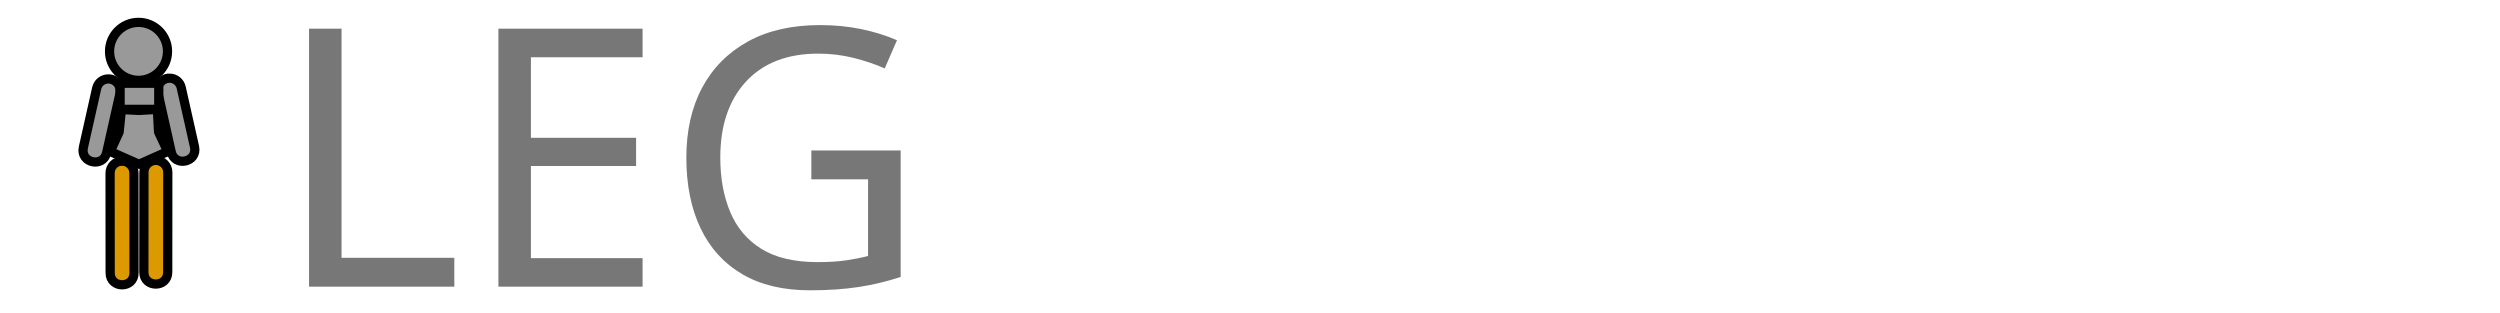
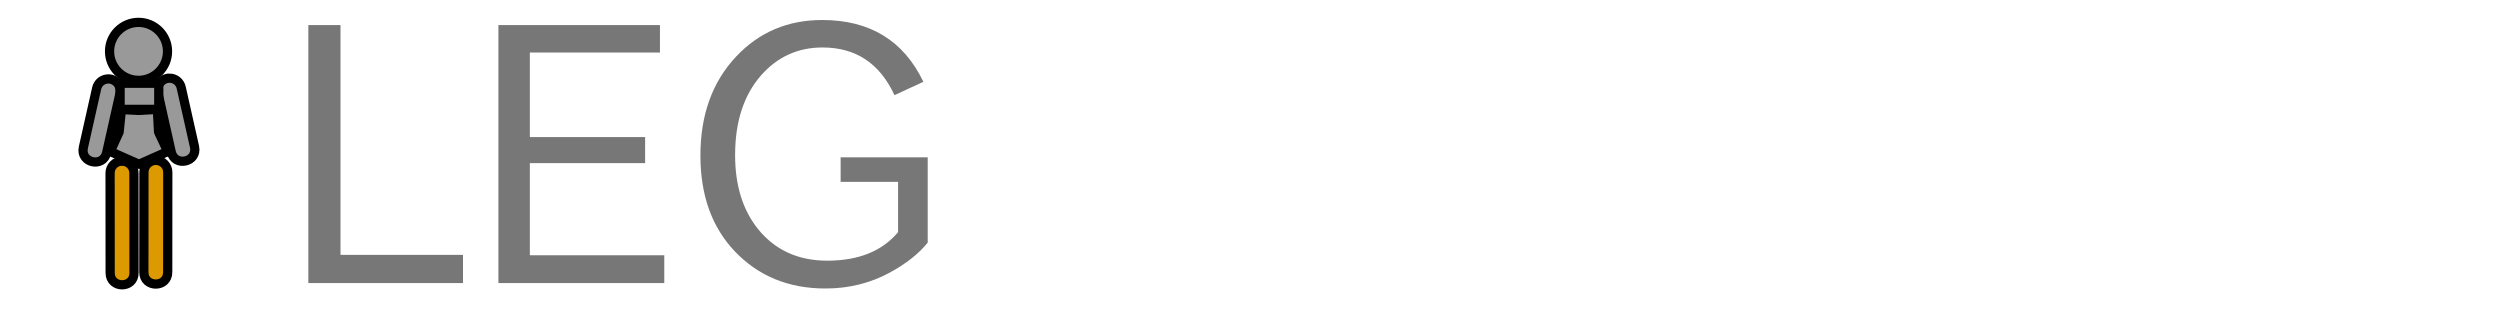
<svg xmlns="http://www.w3.org/2000/svg" width="2048" height="256" viewBox="0 0 541.867 67.733" version="1.1" id="svg8">
  <defs id="defs2" />
  <g id="layer1" transform="translate(0,-229.2666)">
-     <text xml:space="preserve" style="font-style:normal;font-weight:normal;font-size:39.162px;line-height:1.25;font-family:sans-serif;letter-spacing:0px;word-spacing:0px;fill:#464646;fill-opacity:1;stroke:none;stroke-width:0.408" x="59.392" y="291.407" id="text826">
-       <tspan id="tspan824" x="59.392" y="291.407" style="font-style:normal;font-variant:normal;font-weight:normal;font-stretch:normal;font-size:78.324px;font-family:'IPA モナー UIゴシック';-inkscape-font-specification:'IPA モナー UIゴシック';fill:#777777;fill-opacity:1;stroke-width:0.408">LEG</tspan>
-     </text>
+     <g aria-label="LEG" style="font-style:normal;font-weight:normal;font-size:39.162px;line-height:1.25;font-family:sans-serif;letter-spacing:0px;word-spacing:0px;fill:#464646;fill-opacity:1;stroke:none;stroke-width:0.408" id="text826">
+       <path d="M 100.355,290.624 H 66.833 v -55.923 h 6.971 v 49.814 h 26.552 z" style="font-style:normal;font-variant:normal;font-weight:normal;font-stretch:normal;font-size:78.324px;font-family:'IPA モナー UIゴシック';-inkscape-font-specification:'IPA モナー UIゴシック';fill:#777777;fill-opacity:1;stroke-width:0.408" id="path825" />
+       <path d="m 143.981,290.624 h -35.951 v -55.923 h 35.011 v 5.953 h -28.197 v 18.328 h 24.985 v 5.639 h -24.985 v 19.973 h 29.136 z" style="font-style:normal;font-variant:normal;font-weight:normal;font-stretch:normal;font-size:78.324px;font-family:'IPA モナー UIゴシック';-inkscape-font-specification:'IPA モナー UIゴシック';fill:#777777;fill-opacity:1;stroke-width:0.408" id="path827" />
+       <path d="m 201.079,281.851 q -2.898,3.603 -8.224,6.501 -6.344,3.446 -13.942,3.446 -11.984,0 -19.659,-8.067 -7.441,-7.832 -7.441,-20.756 0,-13.237 7.754,-21.461 7.441,-7.911 18.641,-7.911 15.508,0 21.931,13.393 l -6.266,2.898 q -4.778,-10.339 -15.586,-10.339 -7.989,0 -13.315,6.031 -5.639,6.423 -5.639,17.31 0,9.79 4.934,15.978 5.561,6.892 15.038,6.892 10.182,0 15.351,-6.188 v -10.887 H 182.203 V 263.367 h 18.876 z" style="font-style:normal;font-variant:normal;font-weight:normal;font-stretch:normal;font-size:78.324px;font-family:'IPA モナー UIゴシック';-inkscape-font-specification:'IPA モナー UIゴシック';fill:#777777;fill-opacity:1;stroke-width:0.408" id="path829" />
+     </g>
    <path style="color:#000000;font-style:normal;font-variant:normal;font-weight:normal;font-stretch:normal;font-size:medium;line-height:normal;font-family:sans-serif;font-variant-ligatures:normal;font-variant-position:normal;font-variant-caps:normal;font-variant-numeric:normal;font-variant-alternates:normal;font-feature-settings:normal;text-indent:0;text-align:start;text-decoration:none;text-decoration-line:none;text-decoration-style:solid;text-decoration-color:#000000;letter-spacing:normal;word-spacing:normal;text-transform:none;writing-mode:lr-tb;direction:ltr;text-orientation:mixed;dominant-baseline:auto;baseline-shift:baseline;text-anchor:start;white-space:normal;shape-padding:0;clip-rule:nonzero;display:inline;overflow:visible;visibility:visible;opacity:1;isolation:auto;mix-blend-mode:normal;color-interpolation:sRGB;color-interpolation-filters:linearRGB;solid-color:#000000;solid-opacity:1;vector-effect:none;fill:#999999;fill-opacity:1;fill-rule:nonzero;stroke:#000000;stroke-width:2;stroke-linecap:round;stroke-linejoin:miter;stroke-miterlimit:4;stroke-dasharray:none;stroke-dashoffset:0;stroke-opacity:1;color-rendering:auto;image-rendering:auto;shape-rendering:auto;text-rendering:auto;enable-background:accumulate" d="m 36.677,246.211 c -1.634,0.044 -2.818,1.573 -2.451,3.165 l 2.878,12.795 c 0.725,3.372 5.783,2.284 5.058,-1.088 l -2.878,-12.799 c -0.249,-1.233 -1.349,-2.109 -2.606,-2.074 z" id="path4588-3" />
    <path style="color:#000000;font-style:normal;font-variant:normal;font-weight:normal;font-stretch:normal;font-size:medium;line-height:normal;font-family:sans-serif;font-variant-ligatures:normal;font-variant-position:normal;font-variant-caps:normal;font-variant-numeric:normal;font-variant-alternates:normal;font-feature-settings:normal;text-indent:0;text-align:start;text-decoration:none;text-decoration-line:none;text-decoration-style:solid;text-decoration-color:#000000;letter-spacing:normal;word-spacing:normal;text-transform:none;writing-mode:lr-tb;direction:ltr;text-orientation:mixed;dominant-baseline:auto;baseline-shift:baseline;text-anchor:start;white-space:normal;shape-padding:0;clip-rule:nonzero;display:inline;overflow:visible;visibility:visible;opacity:1;isolation:auto;mix-blend-mode:normal;color-interpolation:sRGB;color-interpolation-filters:linearRGB;solid-color:#000000;solid-opacity:1;vector-effect:none;fill:#dd9900;fill-opacity:1;fill-rule:nonzero;stroke:#000000;stroke-width:2;stroke-linecap:round;stroke-linejoin:miter;stroke-miterlimit:4;stroke-dasharray:none;stroke-dashoffset:0;stroke-opacity:1;color-rendering:auto;image-rendering:auto;shape-rendering:auto;text-rendering:auto;enable-background:accumulate" d="m 33.745,264.023 c -1.427,0.021 -2.568,1.193 -2.549,2.62 l -0.017,21.57 c -0.052,3.497 5.219,3.501 5.172,0.003 l 0.017,-21.57 c 0.021,-1.457 -1.166,-2.644 -2.623,-2.623 z" id="path4590-6" />
    <g style="fill:#999999;fill-opacity:1;stroke:#000000;stroke-width:1.16;stroke-miterlimit:4;stroke-dasharray:none;stroke-opacity:1" id="use4598-7" transform="matrix(-1.724049,0,0,1.724024,87.01062,-178.4263)">
      <path id="path839" d="m 36.809,246.4 c -0.948,0.025 -1.634,0.912 -1.422,1.836 l 1.669,7.422 c 0.421,1.956 3.354,1.325 2.934,-0.631 l -1.669,-7.424 c -0.144,-0.715 -0.782,-1.223 -1.512,-1.203 z" style="color:#000000;font-style:normal;font-variant:normal;font-weight:normal;font-stretch:normal;font-size:medium;line-height:normal;font-family:sans-serif;font-variant-ligatures:normal;font-variant-position:normal;font-variant-caps:normal;font-variant-numeric:normal;font-variant-alternates:normal;font-feature-settings:normal;text-indent:0;text-align:start;text-decoration:none;text-decoration-line:none;text-decoration-style:solid;text-decoration-color:#000000;letter-spacing:normal;word-spacing:normal;text-transform:none;writing-mode:lr-tb;direction:ltr;text-orientation:mixed;dominant-baseline:auto;baseline-shift:baseline;text-anchor:start;white-space:normal;shape-padding:0;clip-rule:nonzero;display:inline;overflow:visible;visibility:visible;opacity:1;isolation:auto;mix-blend-mode:normal;color-interpolation:sRGB;color-interpolation-filters:linearRGB;solid-color:#000000;solid-opacity:1;vector-effect:none;fill:#999999;fill-opacity:1;fill-rule:nonzero;stroke:#000000;stroke-width:1.16;stroke-linecap:round;stroke-linejoin:miter;stroke-miterlimit:4;stroke-dasharray:none;stroke-dashoffset:0;stroke-opacity:1;color-rendering:auto;image-rendering:auto;shape-rendering:auto;text-rendering:auto;enable-background:accumulate" />
      <path id="path841" d="m 35.108,256.732 c -0.828,0.012 -1.489,0.692 -1.479,1.52 l -0.01,12.511 c -0.03,2.028 3.027,2.03 3,0.002 l 0.01,-12.511 c 0.012,-0.845 -0.676,-1.534 -1.521,-1.521 z" style="color:#000000;font-style:normal;font-variant:normal;font-weight:normal;font-stretch:normal;font-size:medium;line-height:normal;font-family:sans-serif;font-variant-ligatures:normal;font-variant-position:normal;font-variant-caps:normal;font-variant-numeric:normal;font-variant-alternates:normal;font-feature-settings:normal;text-indent:0;text-align:start;text-decoration:none;text-decoration-line:none;text-decoration-style:solid;text-decoration-color:#000000;letter-spacing:normal;word-spacing:normal;text-transform:none;writing-mode:lr-tb;direction:ltr;text-orientation:mixed;dominant-baseline:auto;baseline-shift:baseline;text-anchor:start;white-space:normal;shape-padding:0;clip-rule:nonzero;display:inline;overflow:visible;visibility:visible;opacity:1;isolation:auto;mix-blend-mode:normal;color-interpolation:sRGB;color-interpolation-filters:linearRGB;solid-color:#000000;solid-opacity:1;vector-effect:none;fill:#dd9900;fill-opacity:1;fill-rule:nonzero;stroke:#000000;stroke-width:1.16;stroke-linecap:round;stroke-linejoin:miter;stroke-miterlimit:4;stroke-dasharray:none;stroke-dashoffset:0;stroke-opacity:1;color-rendering:auto;image-rendering:auto;shape-rendering:auto;text-rendering:auto;enable-background:accumulate" />
    </g>
    <ellipse style="fill:#999999;fill-opacity:1;stroke:#000000;stroke-width:2;stroke-linecap:round;stroke-linejoin:round;stroke-miterlimit:4;stroke-dasharray:none;stroke-opacity:1" id="path4606-5" cx="30.026" cy="240.399" rx="6.283" ry="6.284" />
    <rect style="fill:#999999;fill-opacity:1;stroke:#000000;stroke-width:2;stroke-linecap:round;stroke-linejoin:round;stroke-miterlimit:4;stroke-dasharray:none;stroke-opacity:1" id="rect825-3" width="8.38" height="5.664" x="26.031" y="247.309" />
    <path style="fill:#999999;fill-opacity:1;stroke:#000000;stroke-width:2;stroke-linecap:round;stroke-linejoin:round;stroke-miterlimit:4;stroke-dasharray:none;stroke-opacity:1" d="m 26.318,253.009 -0.498,4.886 -1.934,4.21 6.233,2.767 6.233,-2.767 -1.989,-4.245 -0.255,-4.887 -4.006,0.228 z" id="rect829-5" />
  </g>
</svg>
